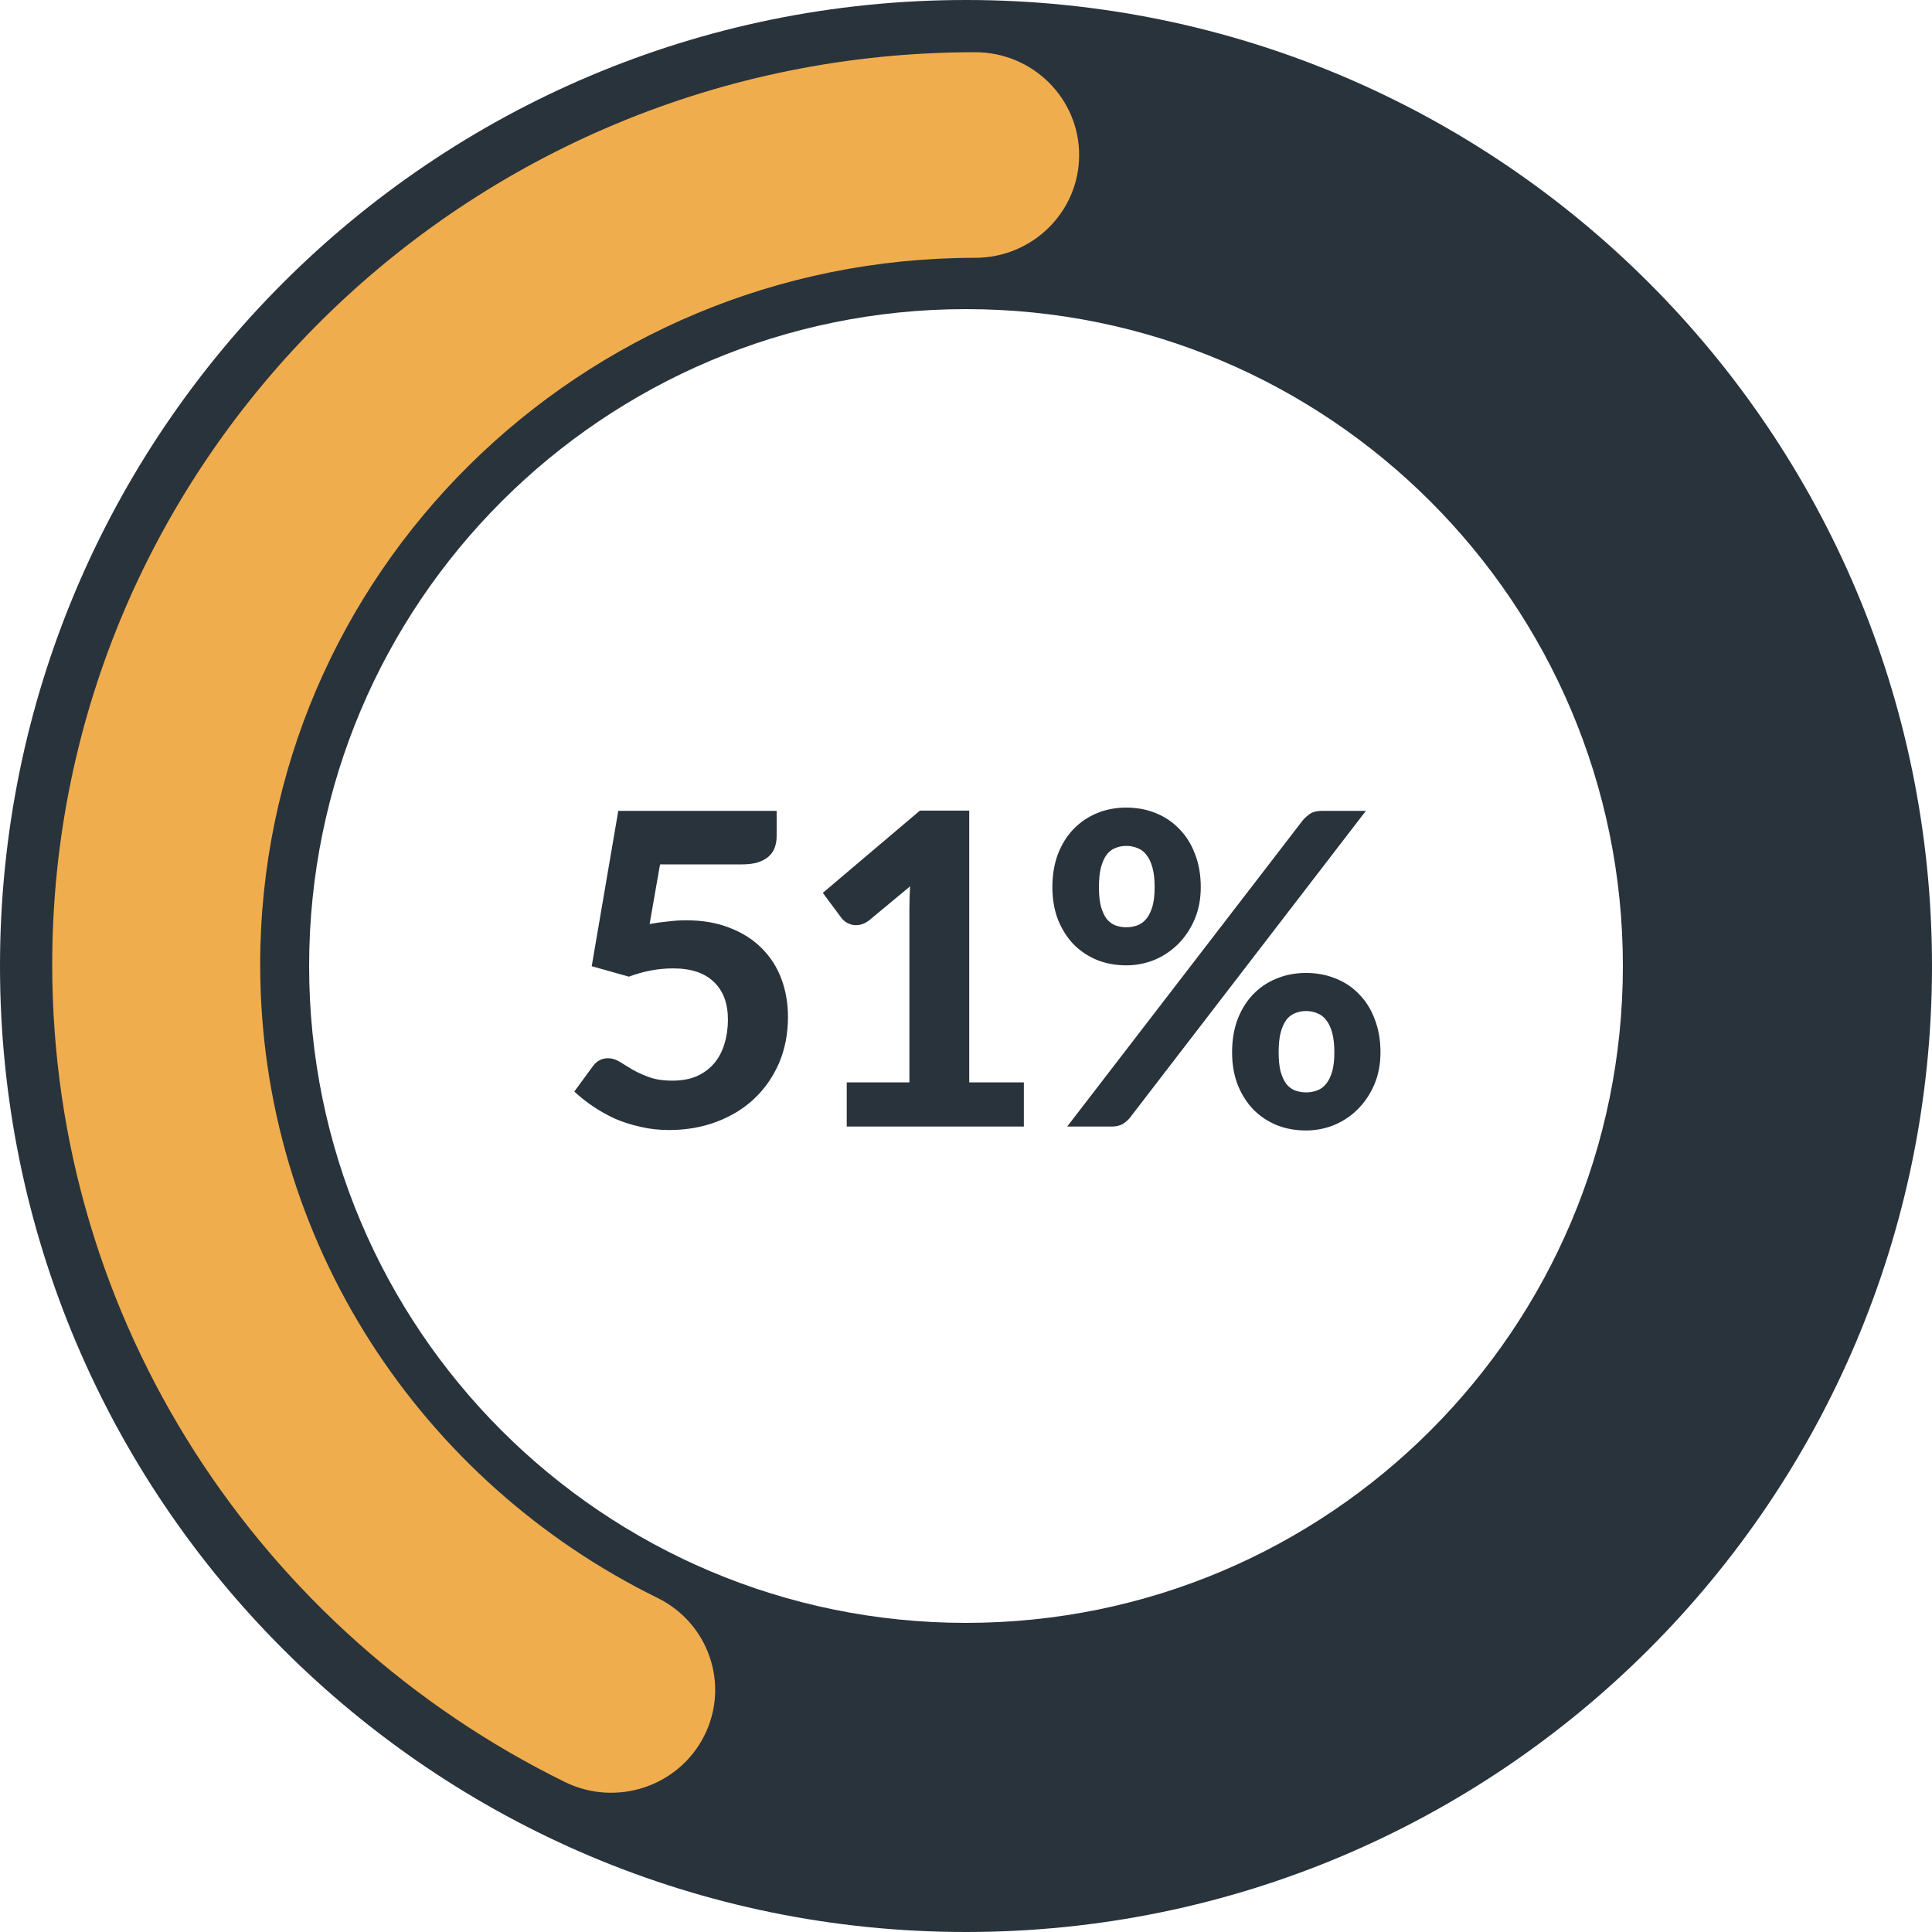
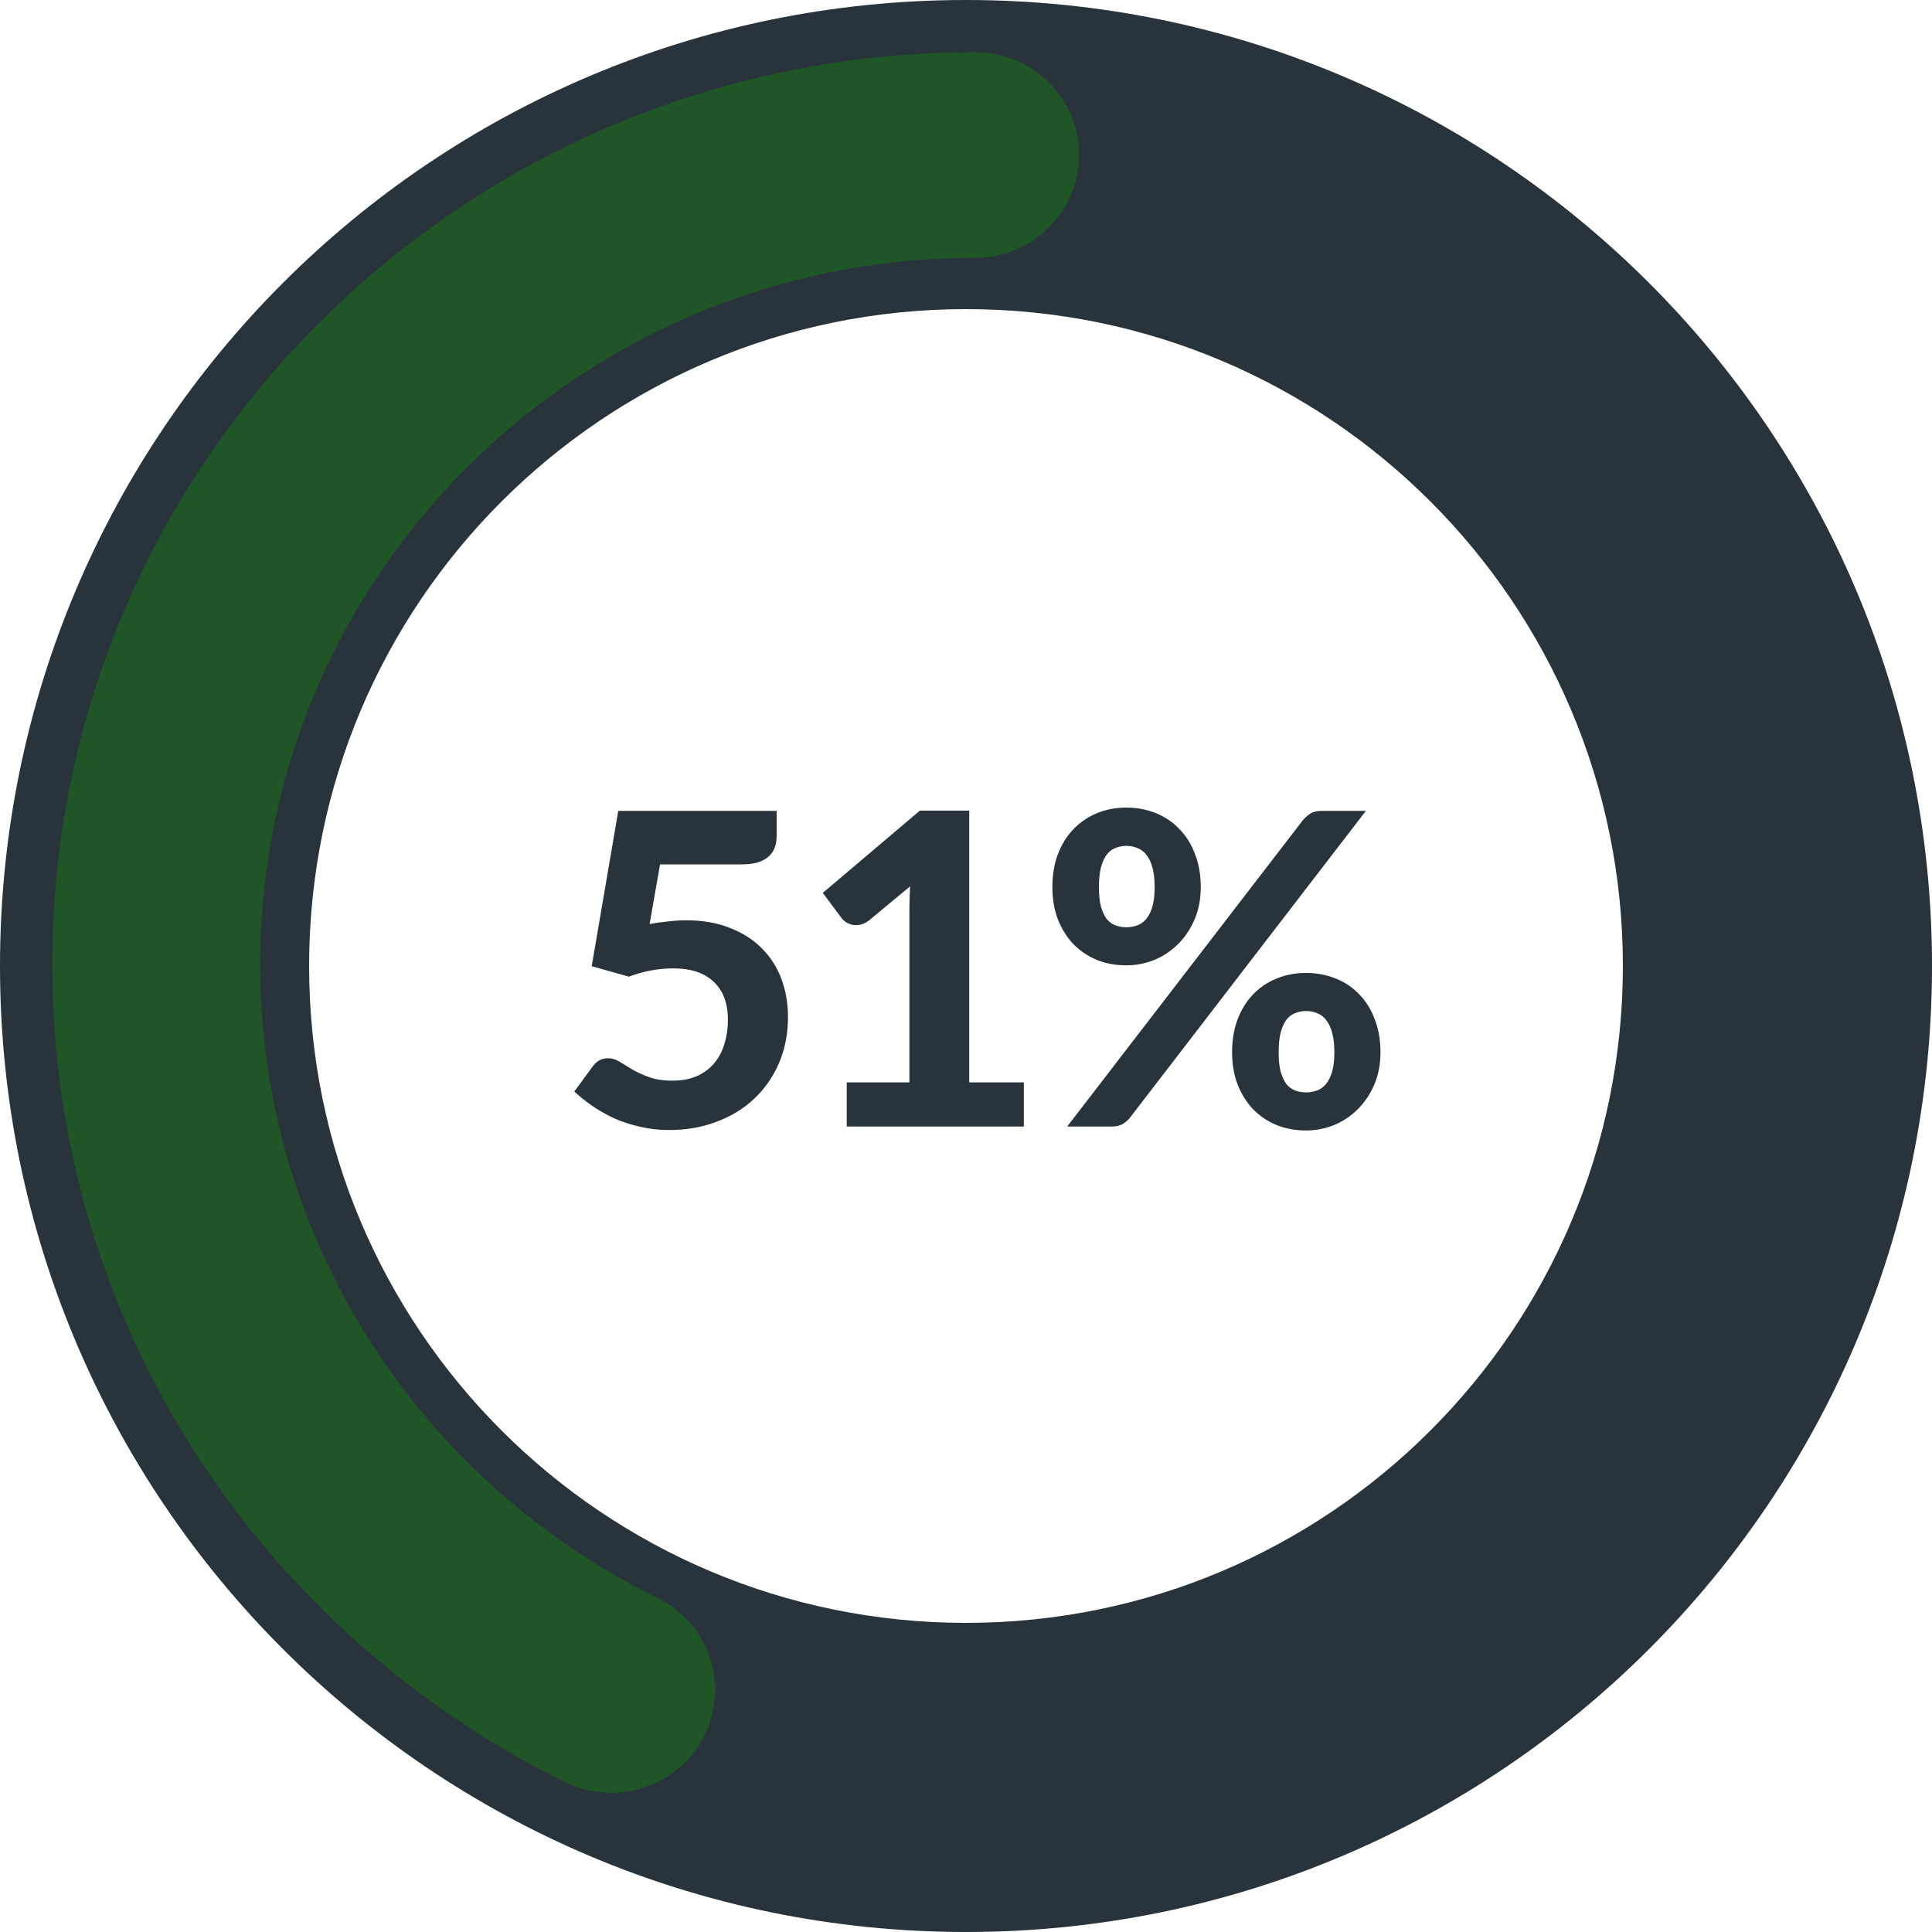
<svg xmlns="http://www.w3.org/2000/svg" width="111" height="111" viewBox="0 0 111 111" fill="none">
  <path d="M44.621 48.037C44.621 48.278 44.584 48.499 44.509 48.699C44.442 48.891 44.326 49.062 44.159 49.212C44.001 49.353 43.792 49.466 43.534 49.549C43.284 49.624 42.976 49.662 42.609 49.662H37.922L37.322 53.087C37.697 53.02 38.059 52.97 38.409 52.937C38.759 52.895 39.096 52.874 39.422 52.874C40.371 52.874 41.209 53.02 41.934 53.312C42.667 53.595 43.28 53.987 43.772 54.487C44.272 54.987 44.647 55.574 44.897 56.249C45.147 56.924 45.272 57.649 45.272 58.424C45.272 59.391 45.101 60.274 44.759 61.074C44.417 61.866 43.942 62.549 43.334 63.124C42.734 63.691 42.013 64.132 41.172 64.449C40.338 64.766 39.426 64.924 38.434 64.924C37.859 64.924 37.309 64.862 36.784 64.737C36.259 64.62 35.767 64.462 35.309 64.262C34.859 64.053 34.438 63.816 34.047 63.549C33.655 63.282 33.305 63.003 32.996 62.712L34.059 61.262C34.284 60.953 34.576 60.799 34.934 60.799C35.159 60.799 35.38 60.866 35.596 60.999C35.813 61.133 36.059 61.282 36.334 61.449C36.609 61.608 36.93 61.753 37.297 61.887C37.663 62.02 38.109 62.087 38.634 62.087C39.176 62.087 39.647 61.999 40.047 61.824C40.447 61.641 40.776 61.395 41.034 61.087C41.301 60.77 41.496 60.399 41.621 59.974C41.755 59.541 41.822 59.078 41.822 58.587C41.822 57.645 41.551 56.92 41.009 56.412C40.476 55.895 39.697 55.637 38.672 55.637C37.83 55.637 36.984 55.795 36.134 56.112L33.996 55.512L35.522 46.587H44.621V48.037ZM48.648 62.187H52.248V52.262C52.248 51.837 52.261 51.391 52.286 50.924L49.923 52.887C49.757 53.012 49.594 53.091 49.436 53.124C49.278 53.157 49.128 53.162 48.986 53.137C48.844 53.103 48.719 53.053 48.611 52.987C48.503 52.912 48.419 52.837 48.361 52.762L47.273 51.299L52.849 46.574H55.686V62.187H58.824V64.724H48.648V62.187ZM68.988 50.974C68.988 51.649 68.871 52.262 68.638 52.812C68.405 53.362 68.088 53.837 67.688 54.237C67.296 54.628 66.842 54.932 66.325 55.149C65.809 55.358 65.271 55.462 64.713 55.462C64.096 55.462 63.53 55.358 63.013 55.149C62.496 54.932 62.046 54.628 61.663 54.237C61.288 53.837 60.992 53.362 60.775 52.812C60.567 52.262 60.463 51.649 60.463 50.974C60.463 50.274 60.567 49.645 60.775 49.087C60.992 48.52 61.288 48.041 61.663 47.649C62.046 47.249 62.496 46.941 63.013 46.724C63.53 46.508 64.096 46.399 64.713 46.399C65.33 46.399 65.9 46.508 66.425 46.724C66.95 46.941 67.4 47.249 67.775 47.649C68.159 48.041 68.455 48.52 68.663 49.087C68.88 49.645 68.988 50.274 68.988 50.974ZM66.338 50.974C66.338 50.524 66.296 50.149 66.213 49.849C66.13 49.541 66.013 49.295 65.863 49.112C65.721 48.928 65.55 48.799 65.35 48.724C65.15 48.641 64.938 48.599 64.713 48.599C64.488 48.599 64.275 48.641 64.075 48.724C63.884 48.799 63.717 48.928 63.575 49.112C63.442 49.295 63.334 49.541 63.25 49.849C63.175 50.149 63.138 50.524 63.138 50.974C63.138 51.416 63.175 51.782 63.25 52.074C63.334 52.366 63.442 52.603 63.575 52.787C63.717 52.962 63.884 53.087 64.075 53.162C64.275 53.237 64.488 53.274 64.713 53.274C64.938 53.274 65.15 53.237 65.35 53.162C65.55 53.087 65.721 52.962 65.863 52.787C66.013 52.603 66.13 52.366 66.213 52.074C66.296 51.782 66.338 51.416 66.338 50.974ZM74.863 47.112C74.98 46.978 75.117 46.858 75.275 46.749C75.442 46.641 75.671 46.587 75.963 46.587H78.475L64.913 64.224C64.796 64.366 64.655 64.487 64.488 64.587C64.321 64.678 64.117 64.724 63.875 64.724H61.313L74.863 47.112ZM79.313 60.462C79.313 61.137 79.196 61.749 78.963 62.299C78.73 62.849 78.413 63.324 78.013 63.724C77.621 64.116 77.167 64.42 76.65 64.637C76.134 64.845 75.596 64.949 75.038 64.949C74.421 64.949 73.855 64.845 73.338 64.637C72.821 64.42 72.371 64.116 71.988 63.724C71.613 63.324 71.317 62.849 71.1 62.299C70.892 61.749 70.788 61.137 70.788 60.462C70.788 59.762 70.892 59.133 71.1 58.574C71.317 58.008 71.613 57.528 71.988 57.137C72.371 56.737 72.821 56.432 73.338 56.224C73.855 56.008 74.421 55.899 75.038 55.899C75.655 55.899 76.225 56.008 76.75 56.224C77.275 56.432 77.725 56.737 78.1 57.137C78.484 57.528 78.78 58.008 78.988 58.574C79.205 59.133 79.313 59.762 79.313 60.462ZM76.663 60.462C76.663 60.012 76.621 59.637 76.538 59.337C76.455 59.028 76.338 58.782 76.188 58.599C76.046 58.416 75.875 58.287 75.675 58.212C75.475 58.128 75.263 58.087 75.038 58.087C74.813 58.087 74.6 58.128 74.4 58.212C74.209 58.287 74.042 58.416 73.9 58.599C73.767 58.782 73.659 59.028 73.575 59.337C73.5 59.637 73.463 60.012 73.463 60.462C73.463 60.903 73.5 61.27 73.575 61.562C73.659 61.853 73.767 62.091 73.9 62.274C74.042 62.449 74.209 62.574 74.4 62.649C74.6 62.724 74.813 62.762 75.038 62.762C75.263 62.762 75.475 62.724 75.675 62.649C75.875 62.574 76.046 62.449 76.188 62.274C76.338 62.091 76.455 61.853 76.538 61.562C76.621 61.27 76.663 60.903 76.663 60.462Z" fill="#29333B" />
  <path fill-rule="evenodd" clip-rule="evenodd" d="M55.5 111C86.152 111 111 86.152 111 55.5C111 24.848 86.152 0 55.5 0C24.848 0 0 24.848 0 55.5C0 86.152 24.848 111 55.5 111ZM55.5 93.24C76.343 93.24 93.24 76.343 93.24 55.5C93.24 34.657 76.343 17.76 55.5 17.76C34.657 17.76 17.76 34.657 17.76 55.5C17.76 76.343 34.657 93.24 55.5 93.24Z" fill="#29333B" />
-   <path fill-rule="evenodd" clip-rule="evenodd" d="M56.025 14.812C33.34 14.812 14.949 32.991 14.949 55.417C14.949 71.351 24.233 85.152 37.773 91.804C40.728 93.255 41.933 96.8 40.464 99.721C38.996 102.642 35.41 103.833 32.455 102.382C15.01 93.812 3 76.006 3 55.417C3 26.468 26.74 3 56.025 3C59.325 3 62 5.644 62 8.906C62 12.168 59.325 14.812 56.025 14.812Z" fill="#F0AD4E" />
+   <path fill-rule="evenodd" clip-rule="evenodd" d="M56.025 14.812C33.34 14.812 14.949 32.991 14.949 55.417C14.949 71.351 24.233 85.152 37.773 91.804C40.728 93.255 41.933 96.8 40.464 99.721C38.996 102.642 35.41 103.833 32.455 102.382C15.01 93.812 3 76.006 3 55.417C3 26.468 26.74 3 56.025 3C59.325 3 62 5.644 62 8.906C62 12.168 59.325 14.812 56.025 14.812Z" fill="#205527" />
</svg>
